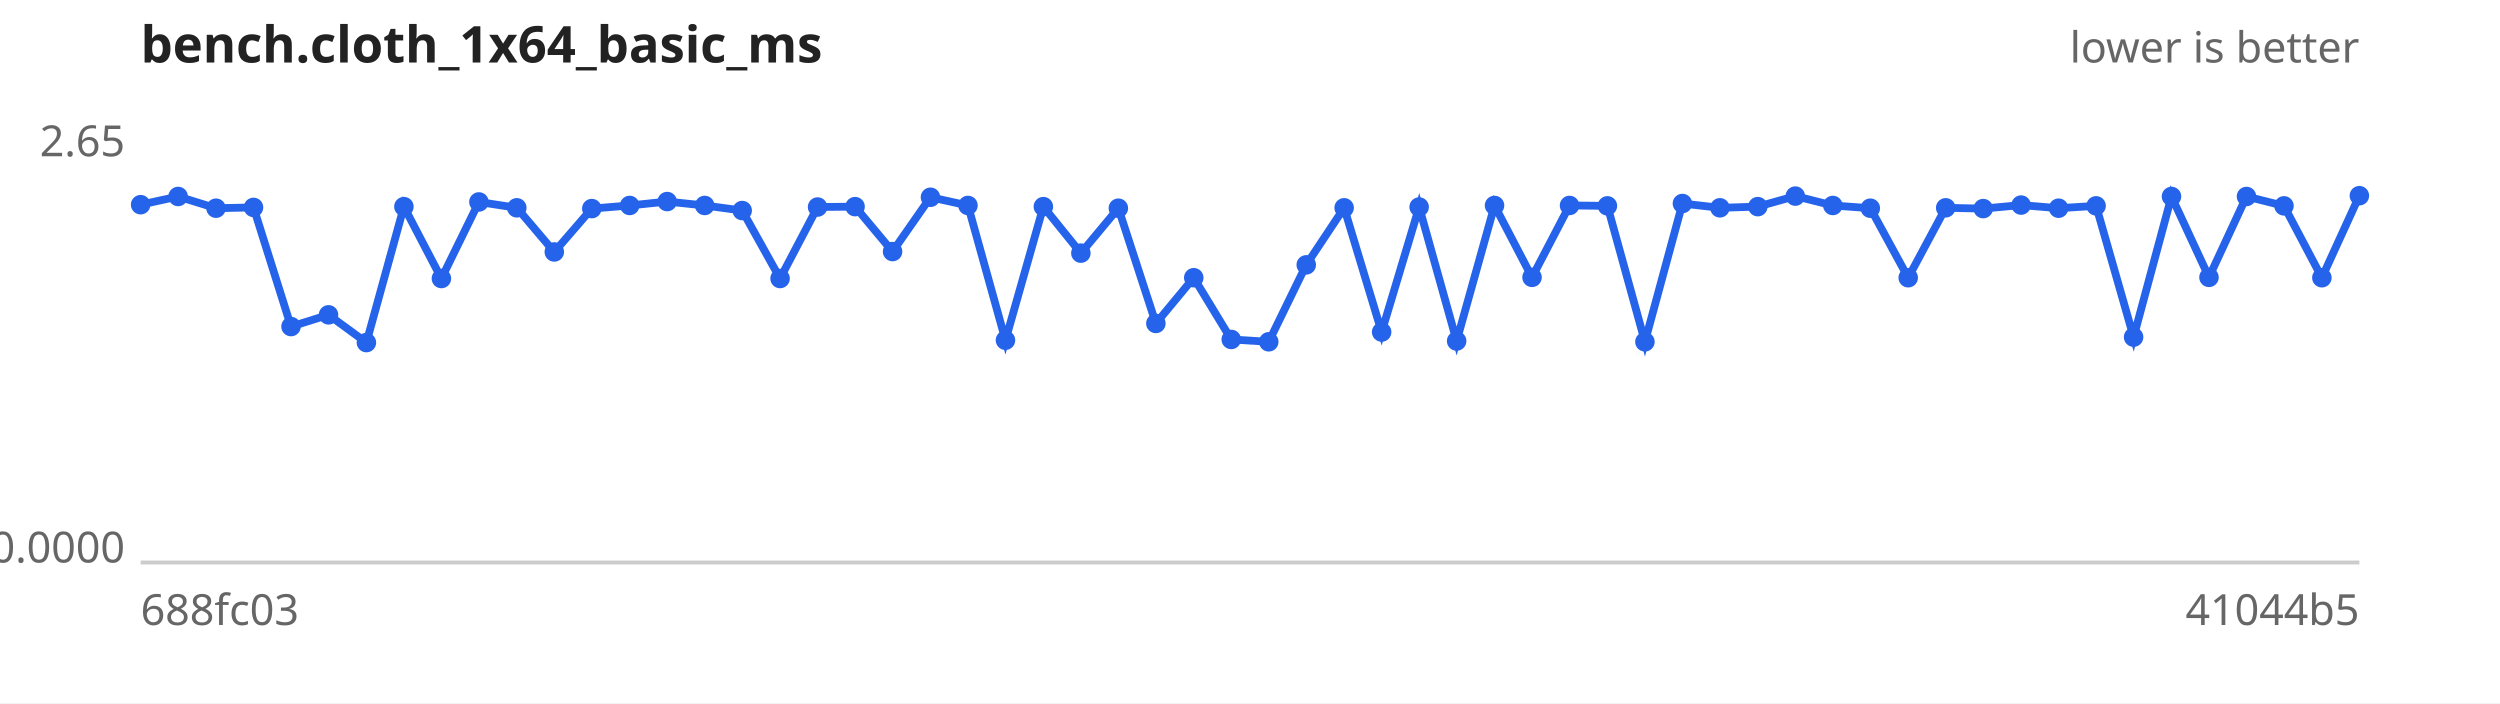
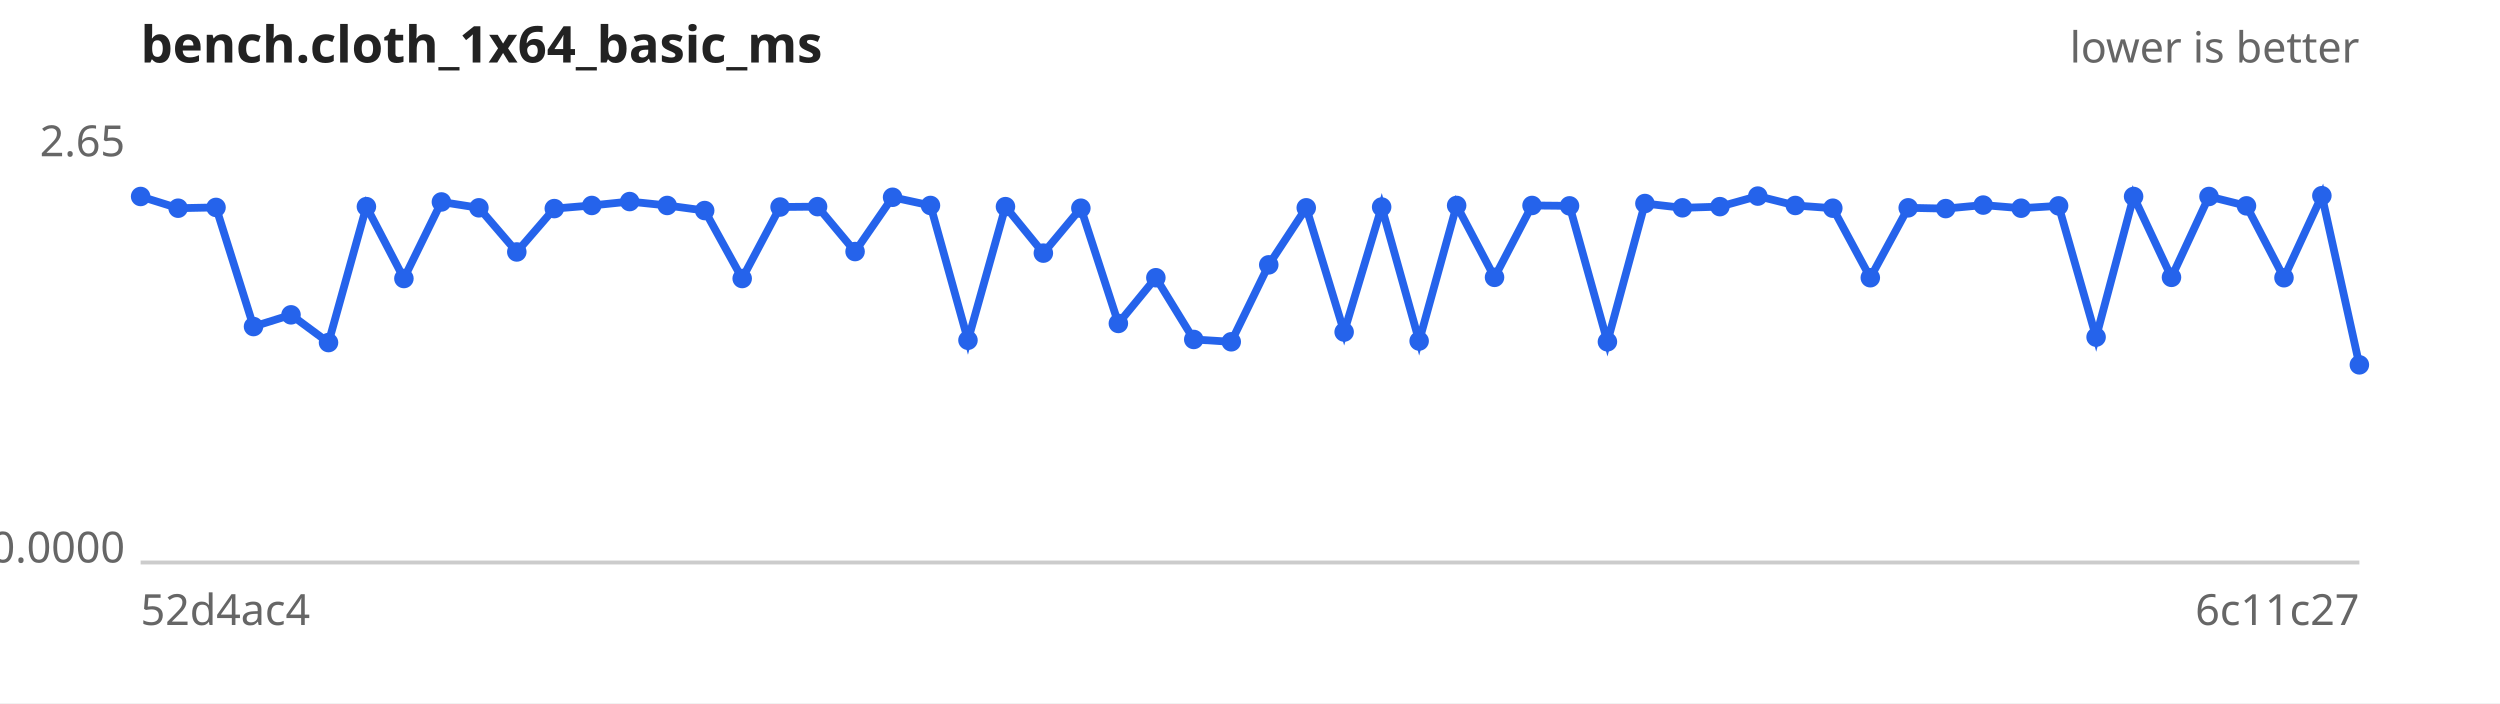
<svg xmlns="http://www.w3.org/2000/svg" width="640" height="180" viewBox="0 0 640 180" font-family="sans-serif" font-size="11">
  <rect width="640" height="180" fill="#ffffff" />
  <text x="36" y="16" font-size="13" font-weight="bold" fill="#222">bench.cloth_1x64_basic_ms</text>
  <text x="604" y="16" text-anchor="end" fill="#666">lower is better</text>
  <line x1="36" y1="144" x2="604" y2="144" stroke="#ccc" />
  <text x="32" y="40.0" text-anchor="end" fill="#666">2.65</text>
  <text x="32" y="144.0" text-anchor="end" fill="#666">0.0000</text>
-   <text x="36" y="160" fill="#666">688fc03</text>
-   <text x="604" y="160" text-anchor="end" fill="#666">41044b5</text>
-   <path d="M36.0,52.4 L45.6,50.3 L55.3,53.3 L64.9,53.1 L74.5,83.6 L84.1,80.6 L93.8,87.7 L103.4,52.9 L113.0,71.3 L122.6,51.7 L132.3,53.2 L141.9,64.5 L151.5,53.4 L161.2,52.6 L170.8,51.6 L180.4,52.6 L190.0,53.9 L199.7,71.3 L209.3,53.0 L218.9,52.9 L228.5,64.4 L238.2,50.5 L247.8,52.6 L257.4,87.1 L267.1,52.9 L276.7,64.8 L286.3,53.3 L295.9,82.8 L305.6,71.1 L315.2,86.9 L324.8,87.5 L334.4,67.8 L344.1,53.2 L353.7,85.0 L363.3,53.0 L372.9,87.3 L382.6,52.6 L392.2,71.0 L401.8,52.6 L411.5,52.7 L421.1,87.5 L430.7,52.1 L440.3,53.2 L450.0,52.9 L459.6,50.2 L469.2,52.6 L478.8,53.3 L488.5,71.1 L498.1,53.2 L507.7,53.4 L517.4,52.5 L527.0,53.3 L536.6,52.7 L546.2,86.3 L555.9,50.3 L565.5,71.0 L575.1,50.3 L584.7,52.7 L594.4,71.1 L604.0,50.1" fill="none" stroke="#2563eb" stroke-width="2" />
+   <text x="36" y="160" fill="#666">52d4ac4</text>
+   <text x="604" y="160" text-anchor="end" fill="#666">6c11c27</text>
+   <path d="M36.0,50.3 L45.6,53.3 L55.3,53.1 L64.9,83.6 L74.5,80.6 L84.1,87.7 L93.8,52.9 L103.4,71.3 L113.0,51.7 L122.6,53.2 L132.3,64.5 L141.9,53.4 L151.5,52.6 L161.2,51.6 L170.8,52.6 L180.4,53.9 L190.0,71.3 L199.7,53.0 L209.3,52.9 L218.9,64.4 L228.5,50.5 L238.2,52.6 L247.8,87.1 L257.4,52.9 L267.1,64.8 L276.7,53.3 L286.3,82.8 L295.9,71.1 L305.6,86.9 L315.2,87.5 L324.8,67.8 L334.4,53.2 L344.1,85.0 L353.7,53.0 L363.3,87.3 L372.9,52.6 L382.6,71.0 L392.2,52.6 L401.8,52.7 L411.5,87.5 L421.1,52.1 L430.7,53.2 L440.3,52.9 L450.0,50.2 L459.6,52.6 L469.2,53.3 L478.8,71.1 L488.5,53.2 L498.1,53.4 L507.7,52.5 L517.4,53.3 L527.0,52.7 L536.6,86.3 L546.2,50.3 L555.9,71.0 L565.5,50.3 L575.1,52.7 L584.7,71.1 L594.4,50.1 L604.0,93.4" fill="none" stroke="#2563eb" stroke-width="2" />
  <g fill="#2563eb">
-     <circle cx="36.0" cy="52.4" r="2.5" />
-     <circle cx="45.6" cy="50.3" r="2.5" />
-     <circle cx="55.3" cy="53.3" r="2.5" />
-     <circle cx="64.9" cy="53.1" r="2.5" />
-     <circle cx="74.5" cy="83.6" r="2.5" />
-     <circle cx="84.1" cy="80.6" r="2.5" />
-     <circle cx="93.8" cy="87.7" r="2.5" />
-     <circle cx="103.4" cy="52.9" r="2.5" />
-     <circle cx="113.0" cy="71.3" r="2.5" />
-     <circle cx="122.6" cy="51.7" r="2.5" />
-     <circle cx="132.3" cy="53.2" r="2.5" />
-     <circle cx="141.9" cy="64.5" r="2.5" />
-     <circle cx="151.5" cy="53.4" r="2.5" />
-     <circle cx="161.2" cy="52.6" r="2.5" />
-     <circle cx="170.8" cy="51.6" r="2.5" />
-     <circle cx="180.4" cy="52.6" r="2.5" />
-     <circle cx="190.0" cy="53.9" r="2.5" />
-     <circle cx="199.7" cy="71.3" r="2.5" />
-     <circle cx="209.3" cy="53.0" r="2.5" />
-     <circle cx="218.9" cy="52.9" r="2.5" />
-     <circle cx="228.5" cy="64.4" r="2.5" />
-     <circle cx="238.2" cy="50.5" r="2.5" />
-     <circle cx="247.8" cy="52.6" r="2.5" />
-     <circle cx="257.4" cy="87.1" r="2.5" />
-     <circle cx="267.1" cy="52.9" r="2.5" />
-     <circle cx="276.7" cy="64.8" r="2.5" />
-     <circle cx="286.3" cy="53.3" r="2.5" />
-     <circle cx="295.9" cy="82.8" r="2.5" />
-     <circle cx="305.6" cy="71.1" r="2.5" />
-     <circle cx="315.2" cy="86.9" r="2.5" />
-     <circle cx="324.8" cy="87.5" r="2.5" />
-     <circle cx="334.4" cy="67.8" r="2.5" />
-     <circle cx="344.1" cy="53.2" r="2.5" />
-     <circle cx="353.7" cy="85.0" r="2.5" />
-     <circle cx="363.3" cy="53.0" r="2.5" />
-     <circle cx="372.9" cy="87.3" r="2.5" />
-     <circle cx="382.6" cy="52.6" r="2.5" />
-     <circle cx="392.2" cy="71.0" r="2.5" />
-     <circle cx="401.8" cy="52.6" r="2.5" />
-     <circle cx="411.5" cy="52.7" r="2.5" />
-     <circle cx="421.1" cy="87.5" r="2.5" />
-     <circle cx="430.7" cy="52.1" r="2.5" />
-     <circle cx="440.3" cy="53.2" r="2.5" />
-     <circle cx="450.0" cy="52.9" r="2.5" />
-     <circle cx="459.6" cy="50.2" r="2.5" />
-     <circle cx="469.2" cy="52.6" r="2.5" />
-     <circle cx="478.8" cy="53.3" r="2.5" />
-     <circle cx="488.5" cy="71.1" r="2.5" />
-     <circle cx="498.1" cy="53.2" r="2.5" />
-     <circle cx="507.7" cy="53.4" r="2.5" />
-     <circle cx="517.4" cy="52.5" r="2.5" />
-     <circle cx="527.0" cy="53.3" r="2.5" />
-     <circle cx="536.6" cy="52.7" r="2.5" />
-     <circle cx="546.2" cy="86.3" r="2.5" />
-     <circle cx="555.9" cy="50.3" r="2.5" />
-     <circle cx="565.5" cy="71.0" r="2.5" />
-     <circle cx="575.1" cy="50.3" r="2.5" />
-     <circle cx="584.7" cy="52.7" r="2.5" />
-     <circle cx="594.4" cy="71.1" r="2.5" />
-     <circle cx="604.0" cy="50.1" r="2.5" />
+     <circle cx="36.0" cy="50.3" r="2.5" />
+     <circle cx="45.6" cy="53.3" r="2.5" />
+     <circle cx="55.3" cy="53.1" r="2.5" />
+     <circle cx="64.9" cy="83.6" r="2.5" />
+     <circle cx="74.5" cy="80.6" r="2.5" />
+     <circle cx="84.1" cy="87.7" r="2.5" />
+     <circle cx="93.8" cy="52.9" r="2.5" />
+     <circle cx="103.4" cy="71.3" r="2.5" />
+     <circle cx="113.0" cy="51.7" r="2.5" />
+     <circle cx="122.6" cy="53.2" r="2.5" />
+     <circle cx="132.3" cy="64.5" r="2.5" />
+     <circle cx="141.9" cy="53.4" r="2.5" />
+     <circle cx="151.5" cy="52.6" r="2.5" />
+     <circle cx="161.2" cy="51.6" r="2.5" />
+     <circle cx="170.8" cy="52.6" r="2.5" />
+     <circle cx="180.4" cy="53.9" r="2.5" />
+     <circle cx="190.0" cy="71.3" r="2.5" />
+     <circle cx="199.7" cy="53.0" r="2.5" />
+     <circle cx="209.3" cy="52.9" r="2.5" />
+     <circle cx="218.9" cy="64.4" r="2.5" />
+     <circle cx="228.5" cy="50.5" r="2.5" />
+     <circle cx="238.2" cy="52.6" r="2.5" />
+     <circle cx="247.8" cy="87.1" r="2.5" />
+     <circle cx="257.4" cy="52.9" r="2.5" />
+     <circle cx="267.1" cy="64.8" r="2.5" />
+     <circle cx="276.7" cy="53.3" r="2.5" />
+     <circle cx="286.3" cy="82.8" r="2.5" />
+     <circle cx="295.9" cy="71.1" r="2.5" />
+     <circle cx="305.6" cy="86.9" r="2.5" />
+     <circle cx="315.2" cy="87.5" r="2.5" />
+     <circle cx="324.8" cy="67.8" r="2.5" />
+     <circle cx="334.4" cy="53.2" r="2.5" />
+     <circle cx="344.1" cy="85.0" r="2.5" />
+     <circle cx="353.7" cy="53.0" r="2.5" />
+     <circle cx="363.3" cy="87.3" r="2.5" />
+     <circle cx="372.9" cy="52.6" r="2.5" />
+     <circle cx="382.6" cy="71.0" r="2.5" />
+     <circle cx="392.2" cy="52.6" r="2.5" />
+     <circle cx="401.8" cy="52.7" r="2.5" />
+     <circle cx="411.5" cy="87.5" r="2.5" />
+     <circle cx="421.1" cy="52.1" r="2.5" />
+     <circle cx="430.7" cy="53.2" r="2.5" />
+     <circle cx="440.3" cy="52.9" r="2.5" />
+     <circle cx="450.0" cy="50.2" r="2.5" />
+     <circle cx="459.6" cy="52.6" r="2.5" />
+     <circle cx="469.2" cy="53.3" r="2.5" />
+     <circle cx="478.8" cy="71.1" r="2.5" />
+     <circle cx="488.5" cy="53.2" r="2.5" />
+     <circle cx="498.1" cy="53.4" r="2.5" />
+     <circle cx="507.7" cy="52.5" r="2.5" />
+     <circle cx="517.4" cy="53.3" r="2.5" />
+     <circle cx="527.0" cy="52.7" r="2.5" />
+     <circle cx="536.6" cy="86.3" r="2.5" />
+     <circle cx="546.2" cy="50.3" r="2.5" />
+     <circle cx="555.9" cy="71.0" r="2.5" />
+     <circle cx="565.5" cy="50.3" r="2.5" />
+     <circle cx="575.1" cy="52.7" r="2.5" />
+     <circle cx="584.7" cy="71.1" r="2.5" />
+     <circle cx="594.4" cy="50.1" r="2.5" />
+     <circle cx="604.0" cy="93.4" r="2.5" />
  </g>
</svg>
